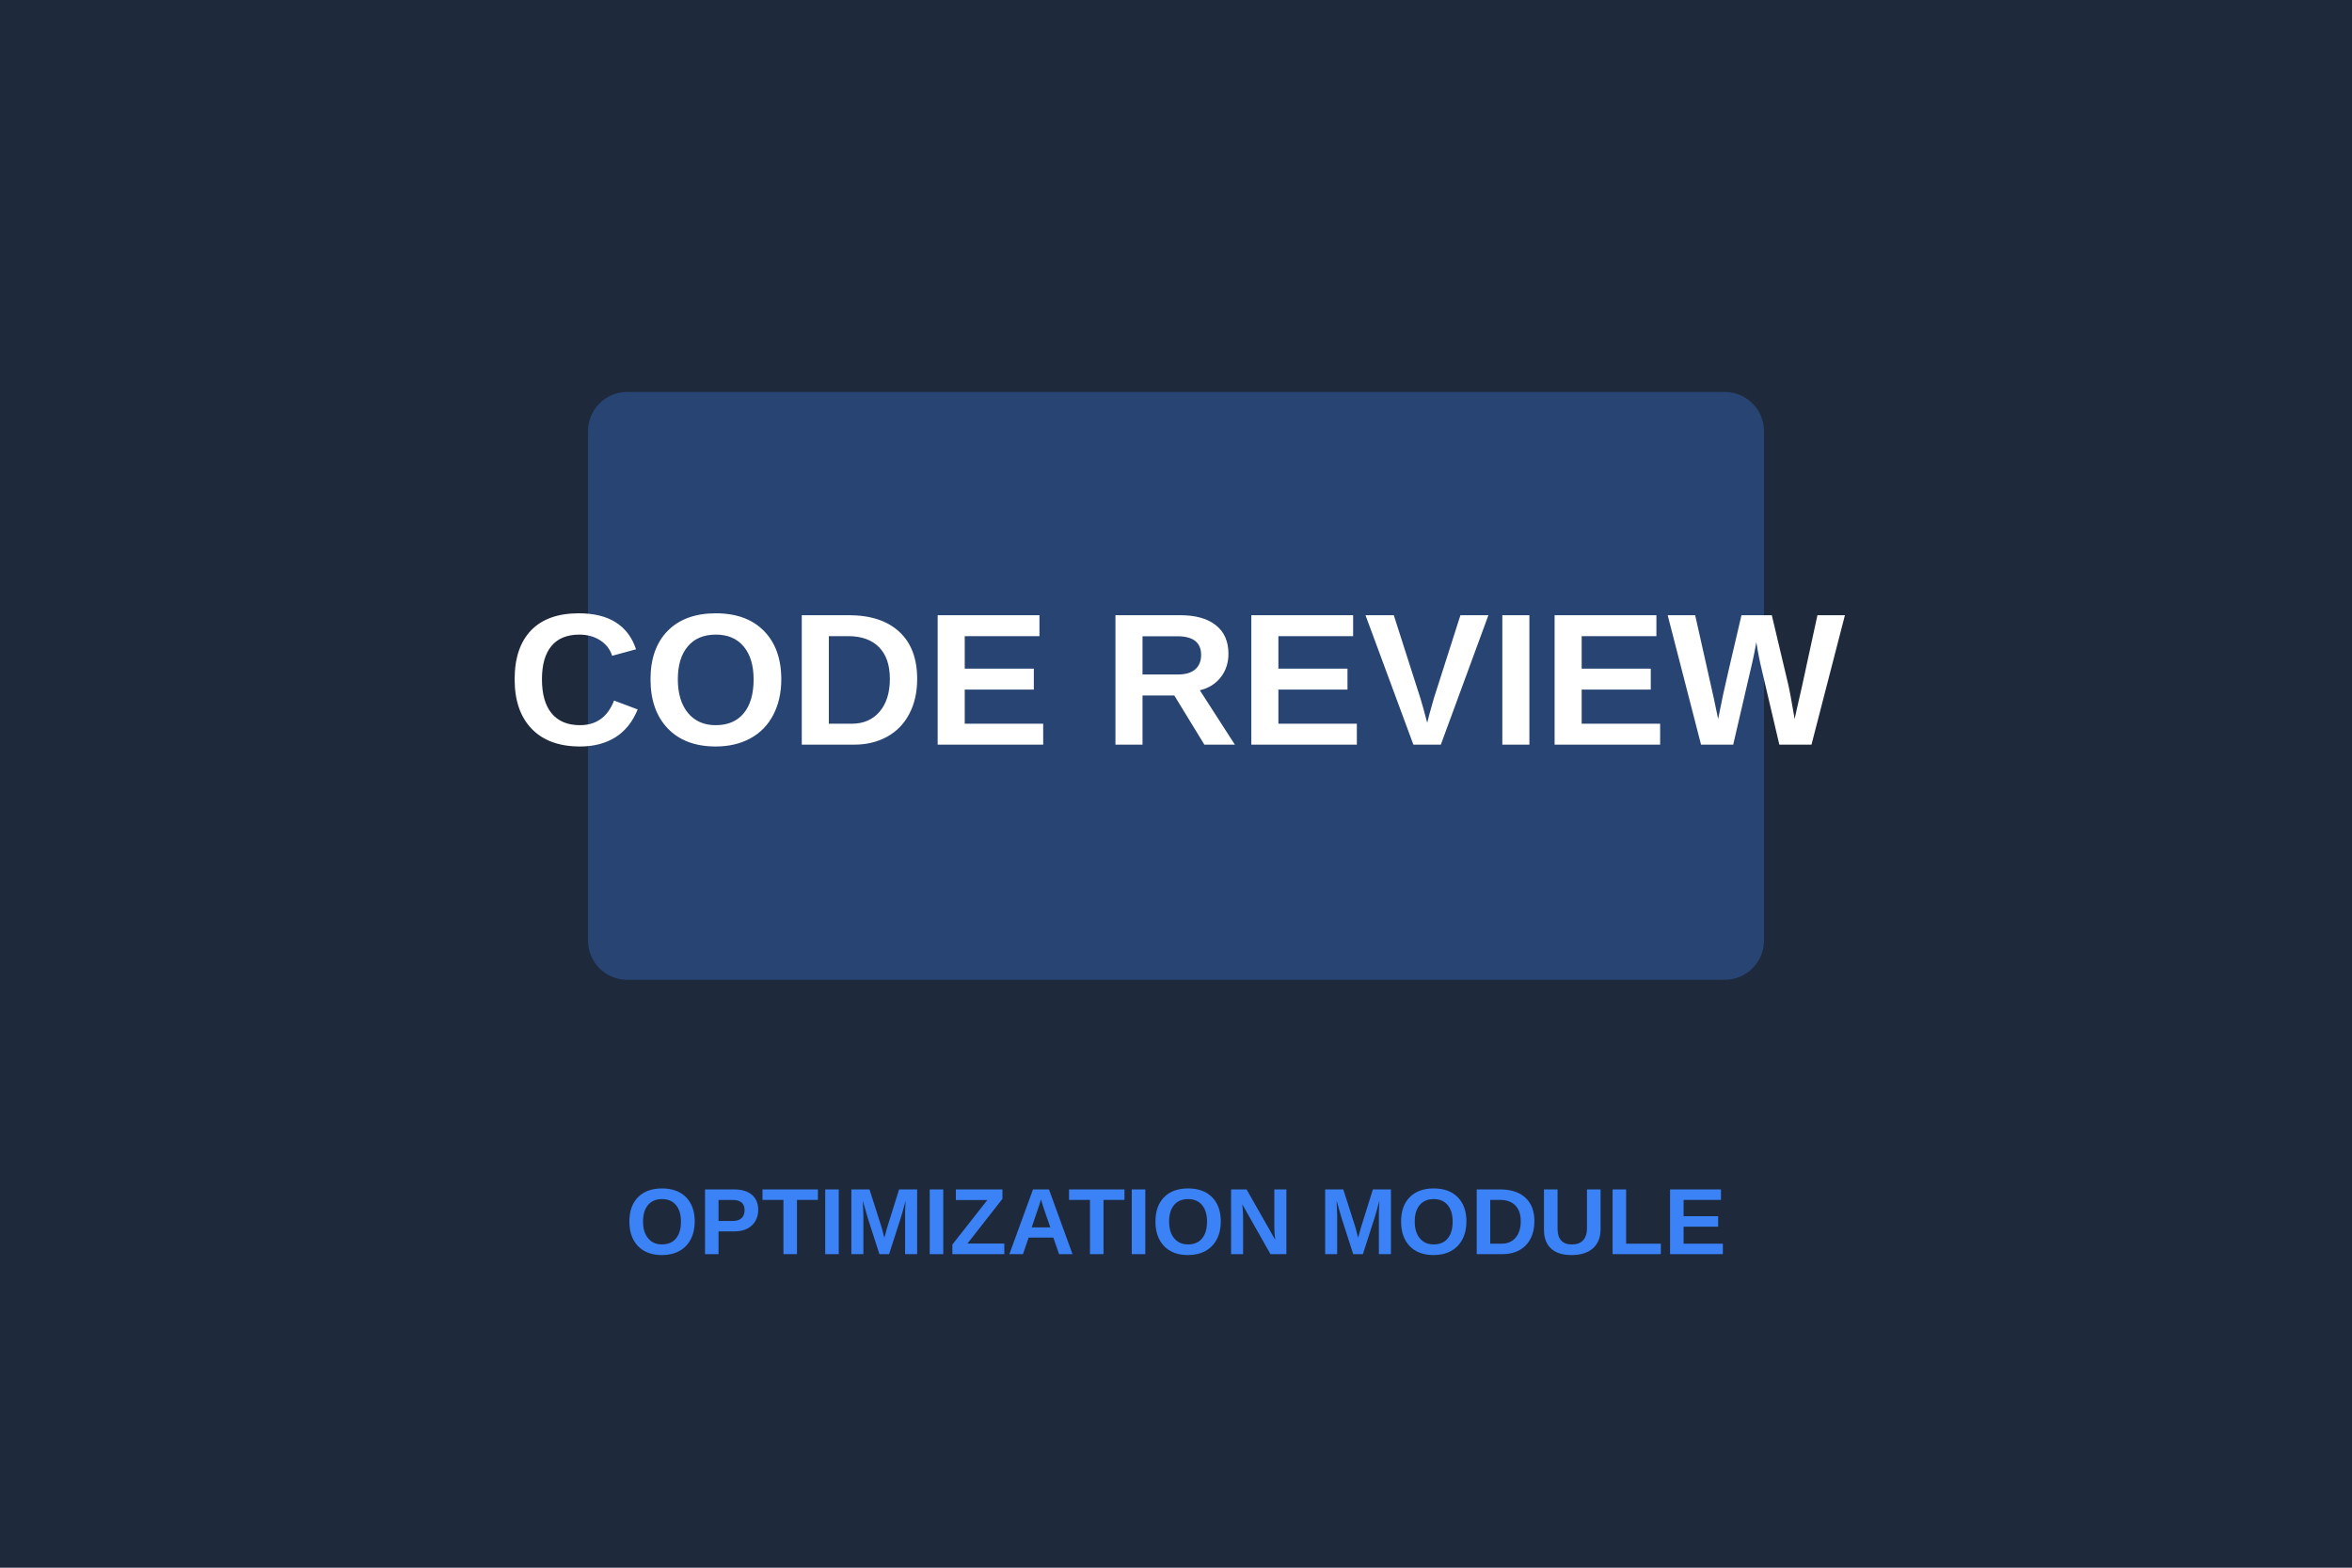
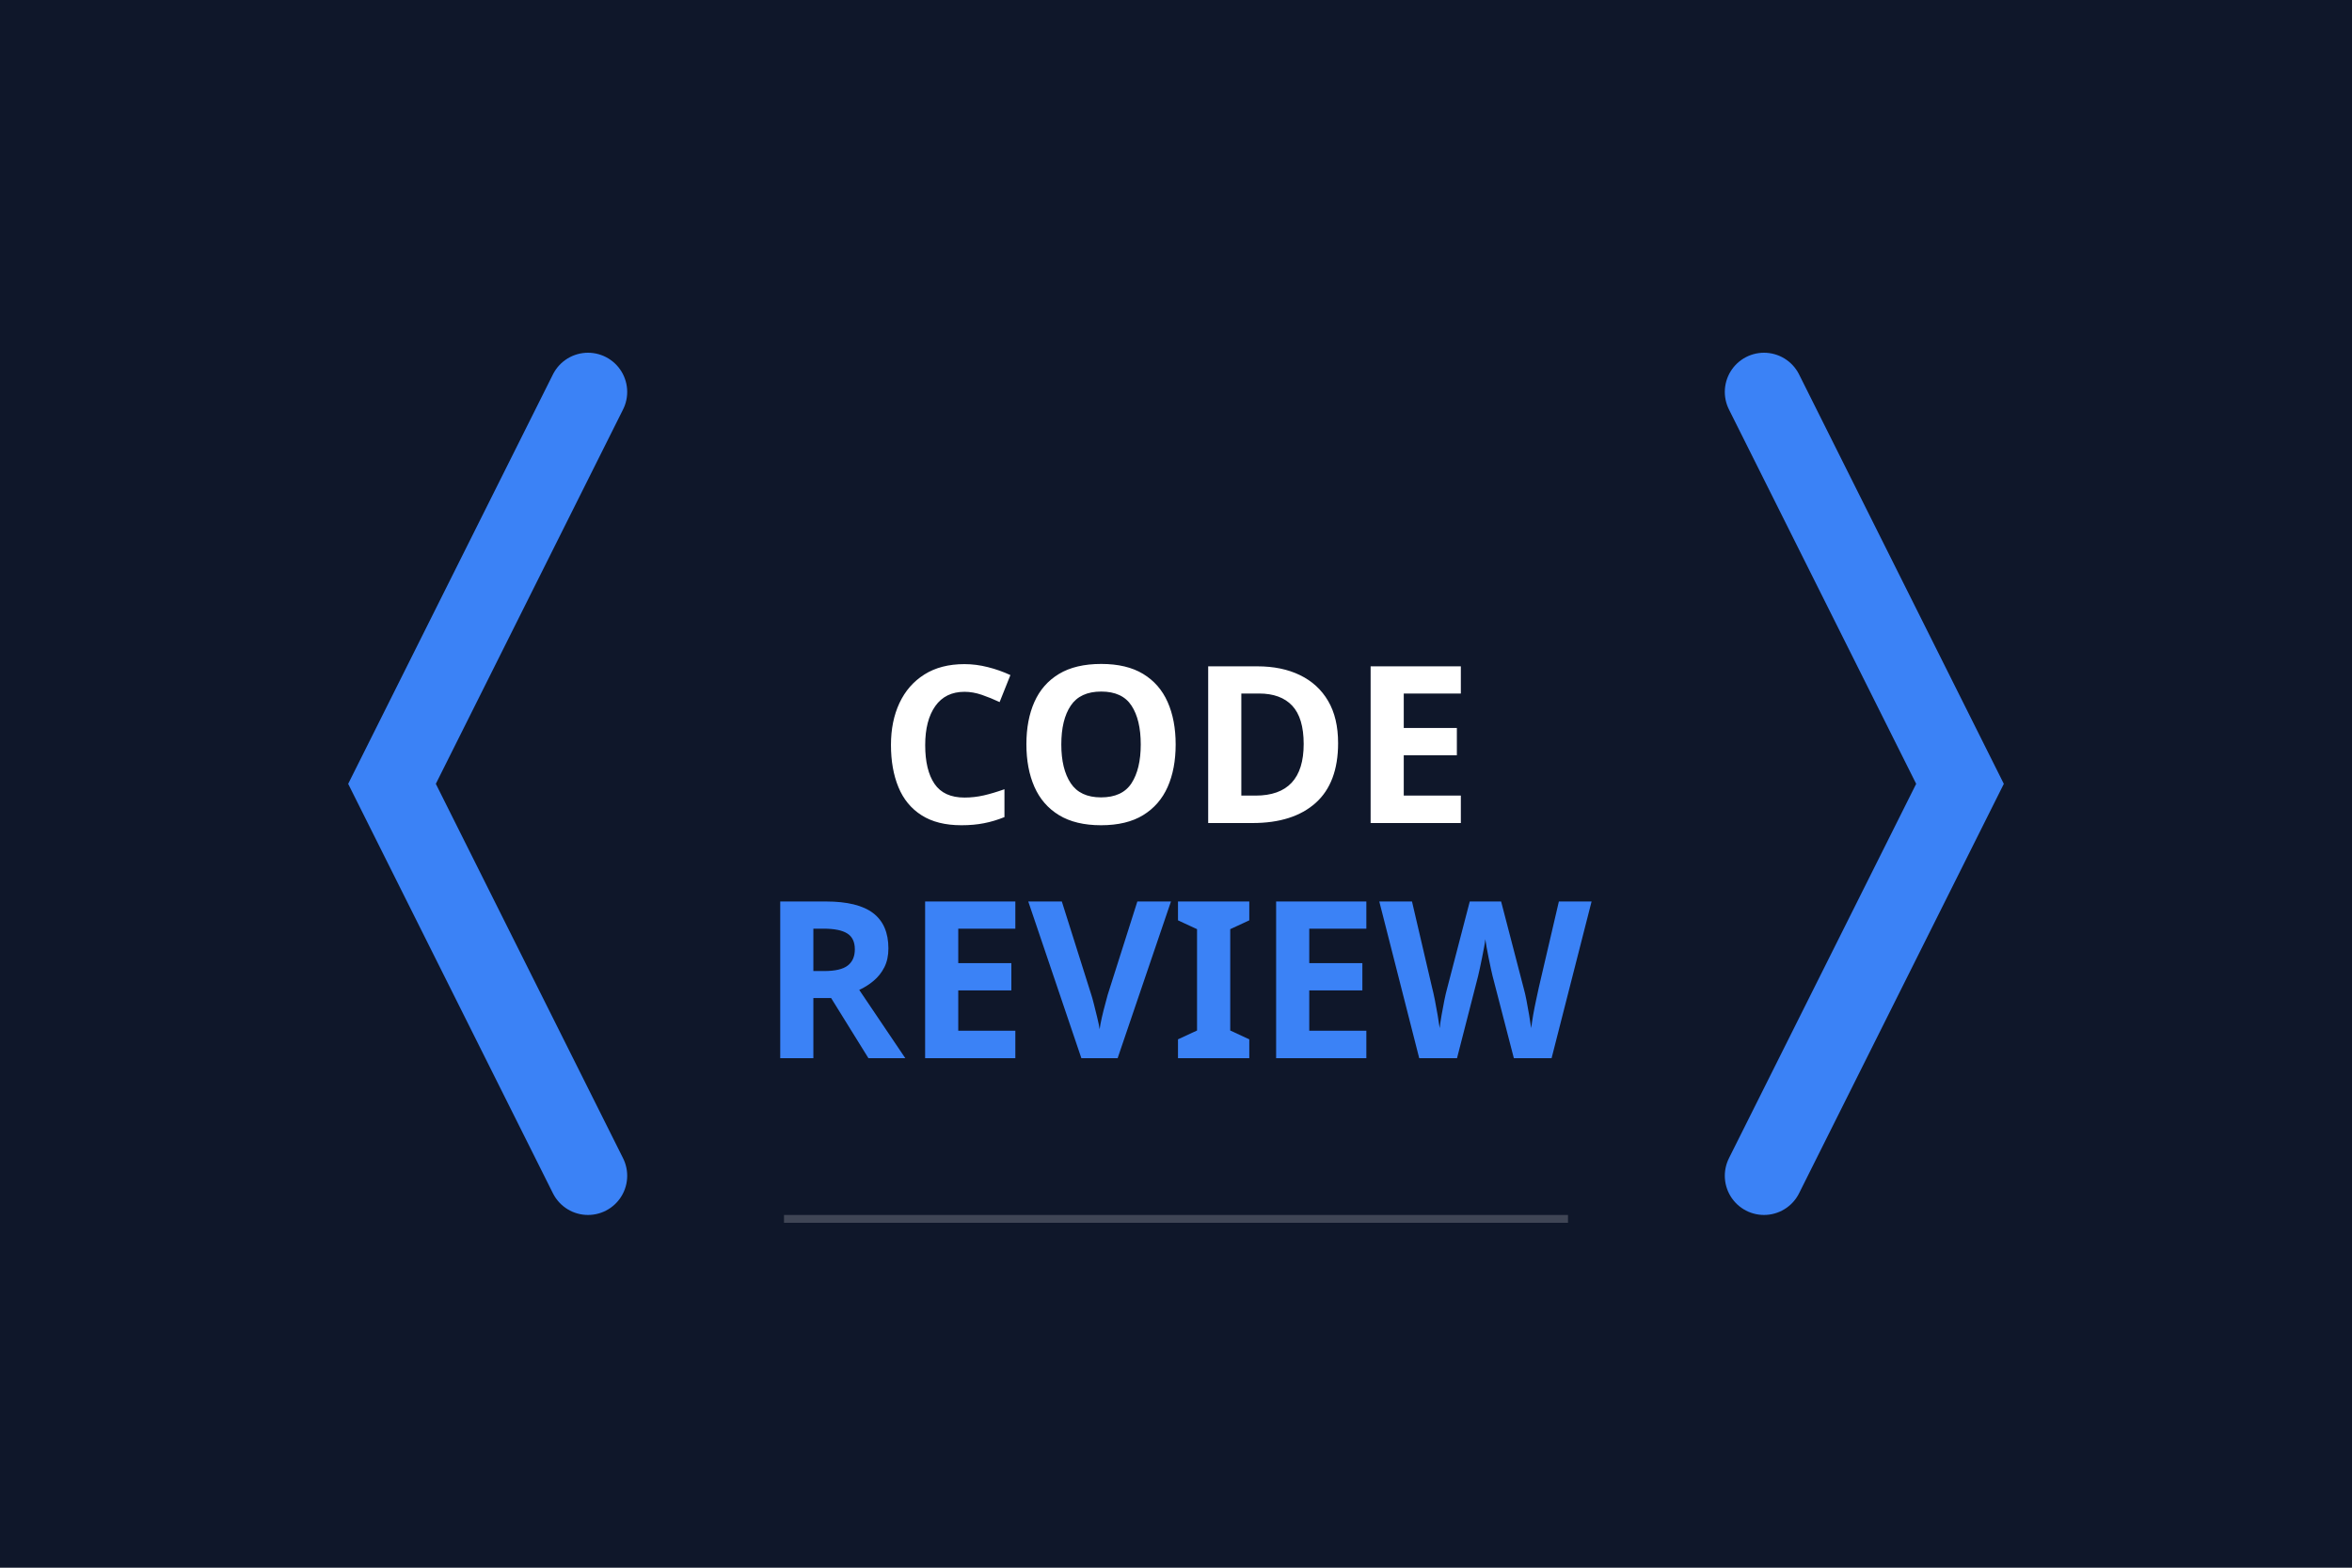
<svg xmlns="http://www.w3.org/2000/svg" width="600" height="400" viewBox="0 0 600 400">
-   <rect width="600" height="400" fill="#1e293b" />
-   <rect x="150" y="100" width="300" height="150" rx="10" fill="#3b82f6" opacity="0.3" />
-   <text x="300" y="190" font-family="Arial, Helvetica, sans-serif" font-weight="bold" font-size="48" text-anchor="middle" fill="white">CODE REVIEW</text>
-   <text x="300" y="320" font-family="Arial, Helvetica, sans-serif" font-weight="bold" font-size="24" text-anchor="middle" fill="#3b82f6">OPTIMIZATION MODULE</text>
+   <rect width="600" height="400" fill="#0f172a" />
+   <path d="M150 100 L100 200 L150 300 M450 100 L500 200 L450 300" stroke="#3b82f6" stroke-width="20" fill="none" stroke-linecap="round" />
+   <text x="300" y="210" font-family="system-ui, sans-serif" font-weight="900" font-size="56" text-anchor="middle" fill="white">CODE</text>
+   <text x="300" y="270" font-family="system-ui, sans-serif" font-weight="900" font-size="56" text-anchor="middle" fill="#3b82f6">REVIEW</text>
+   <rect x="200" y="310" width="200" height="2" fill="white" opacity="0.2" />
</svg>
